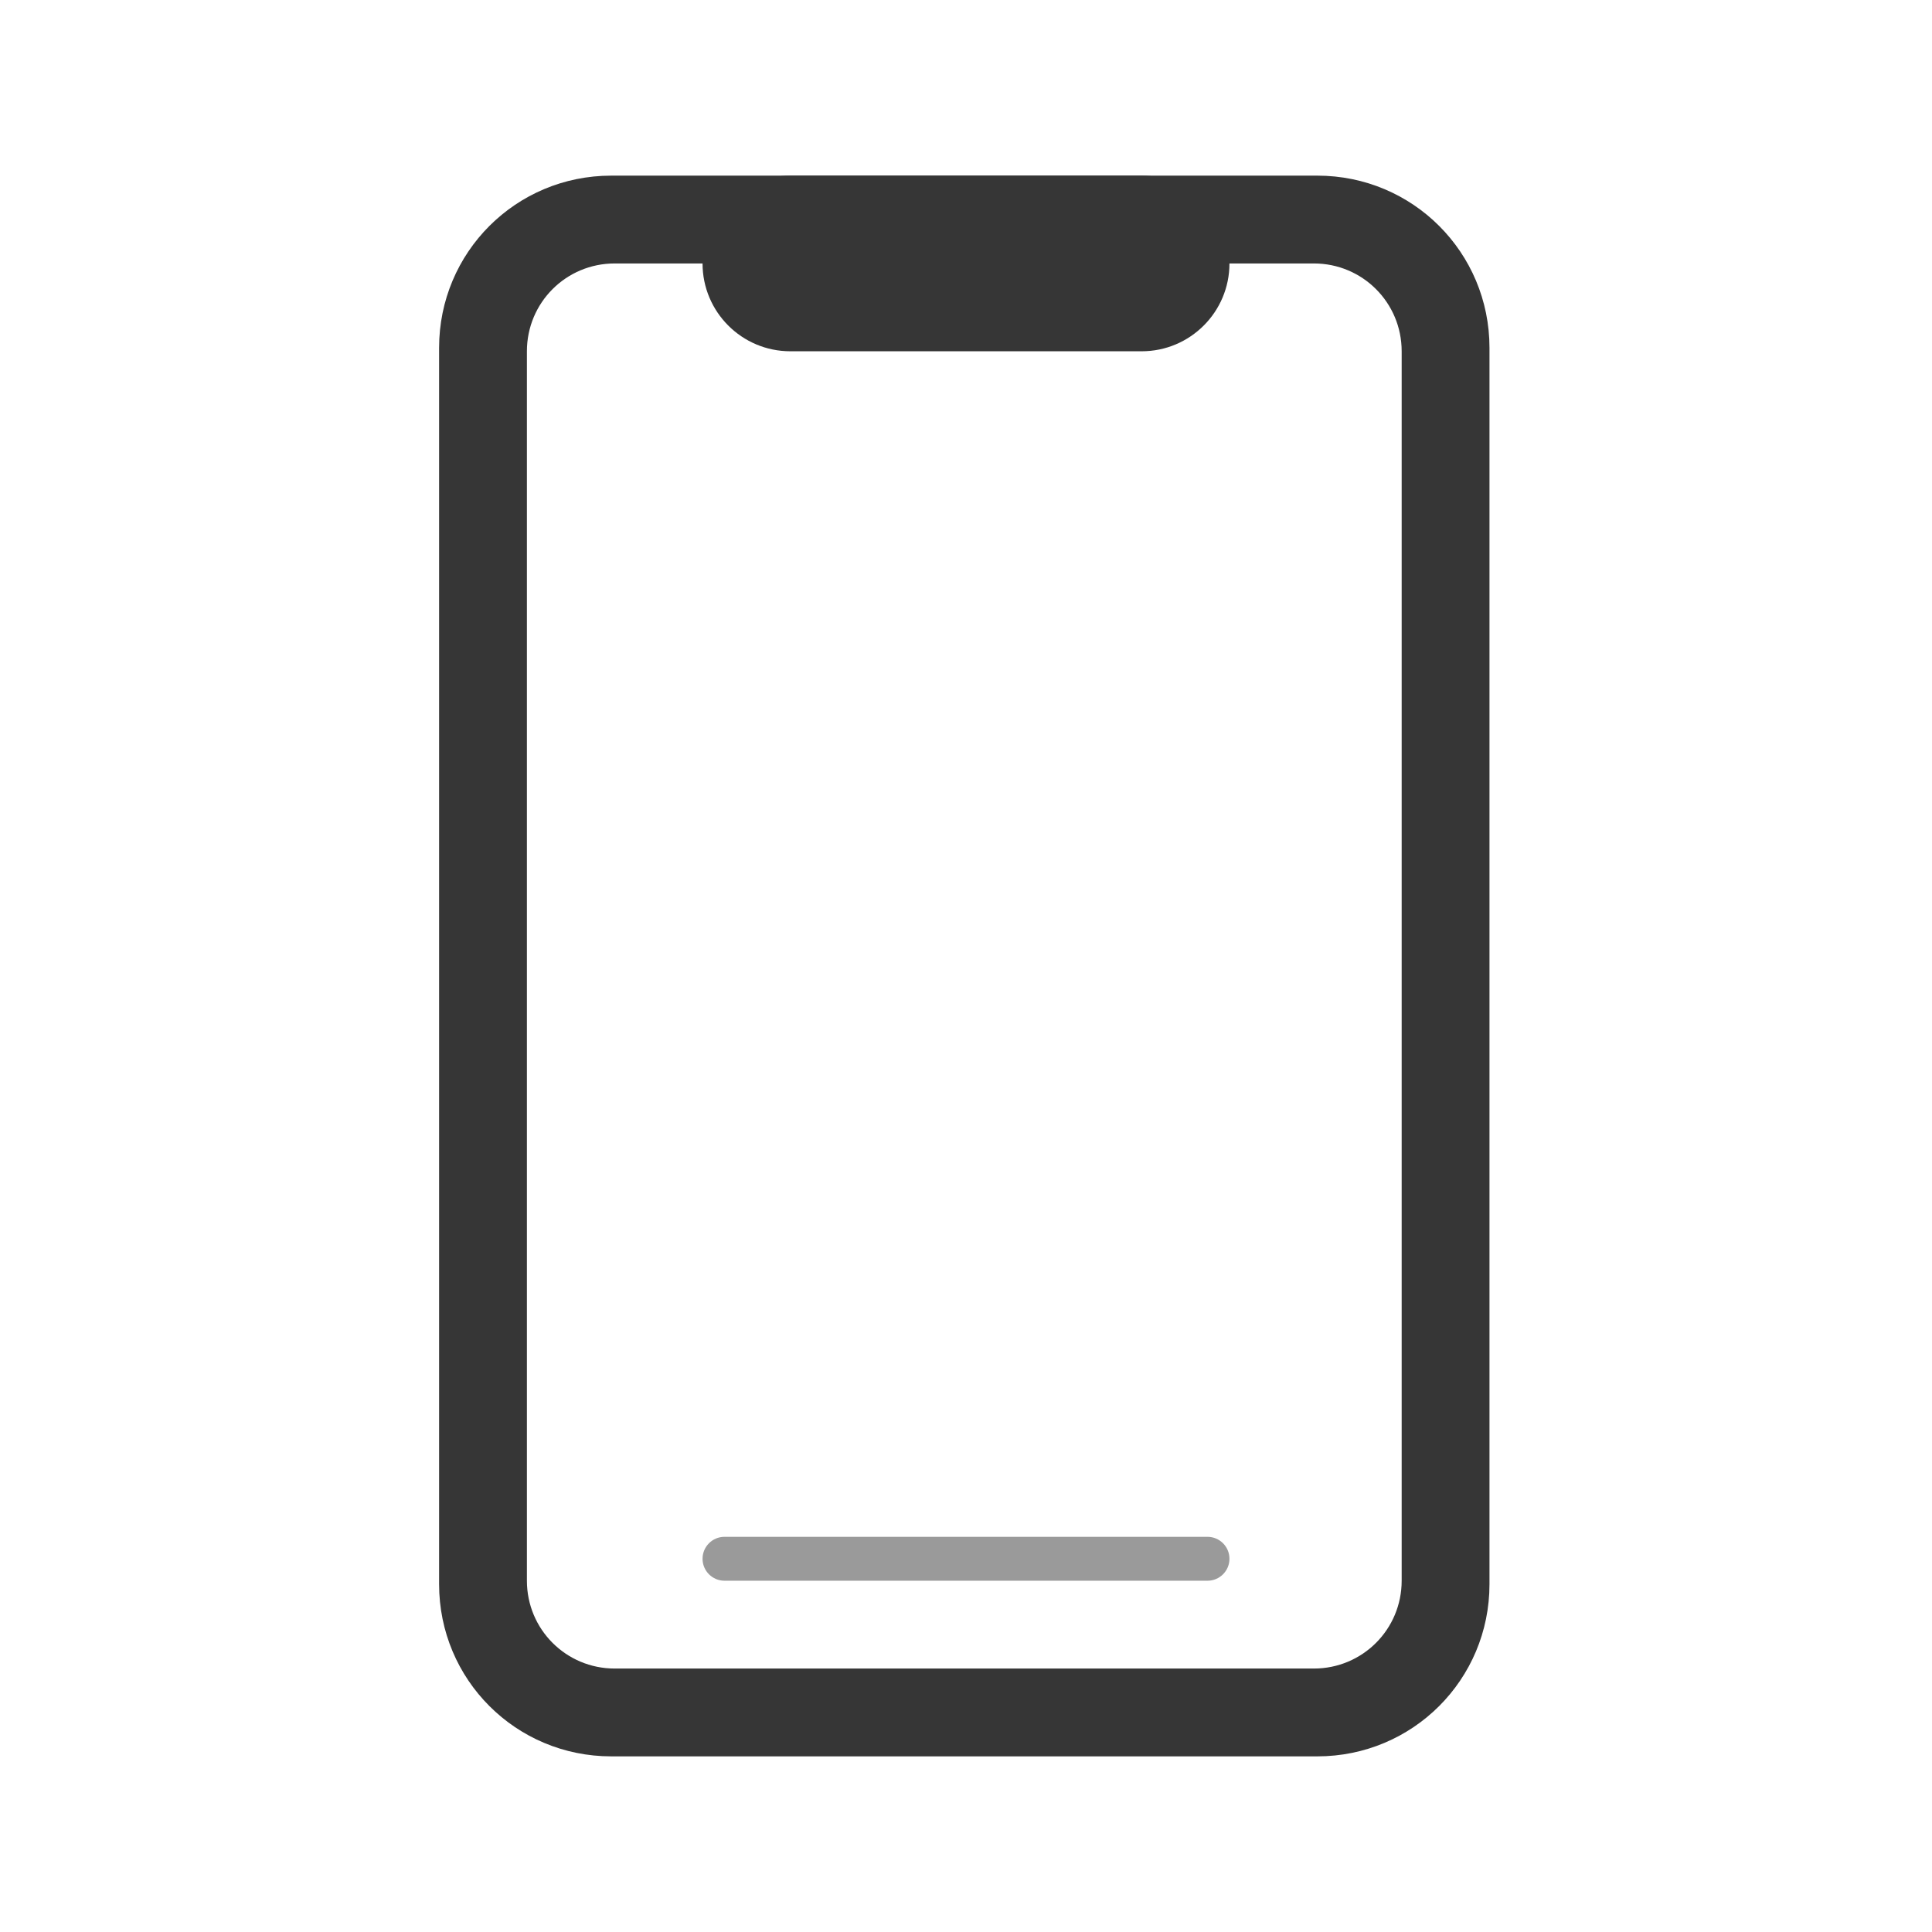
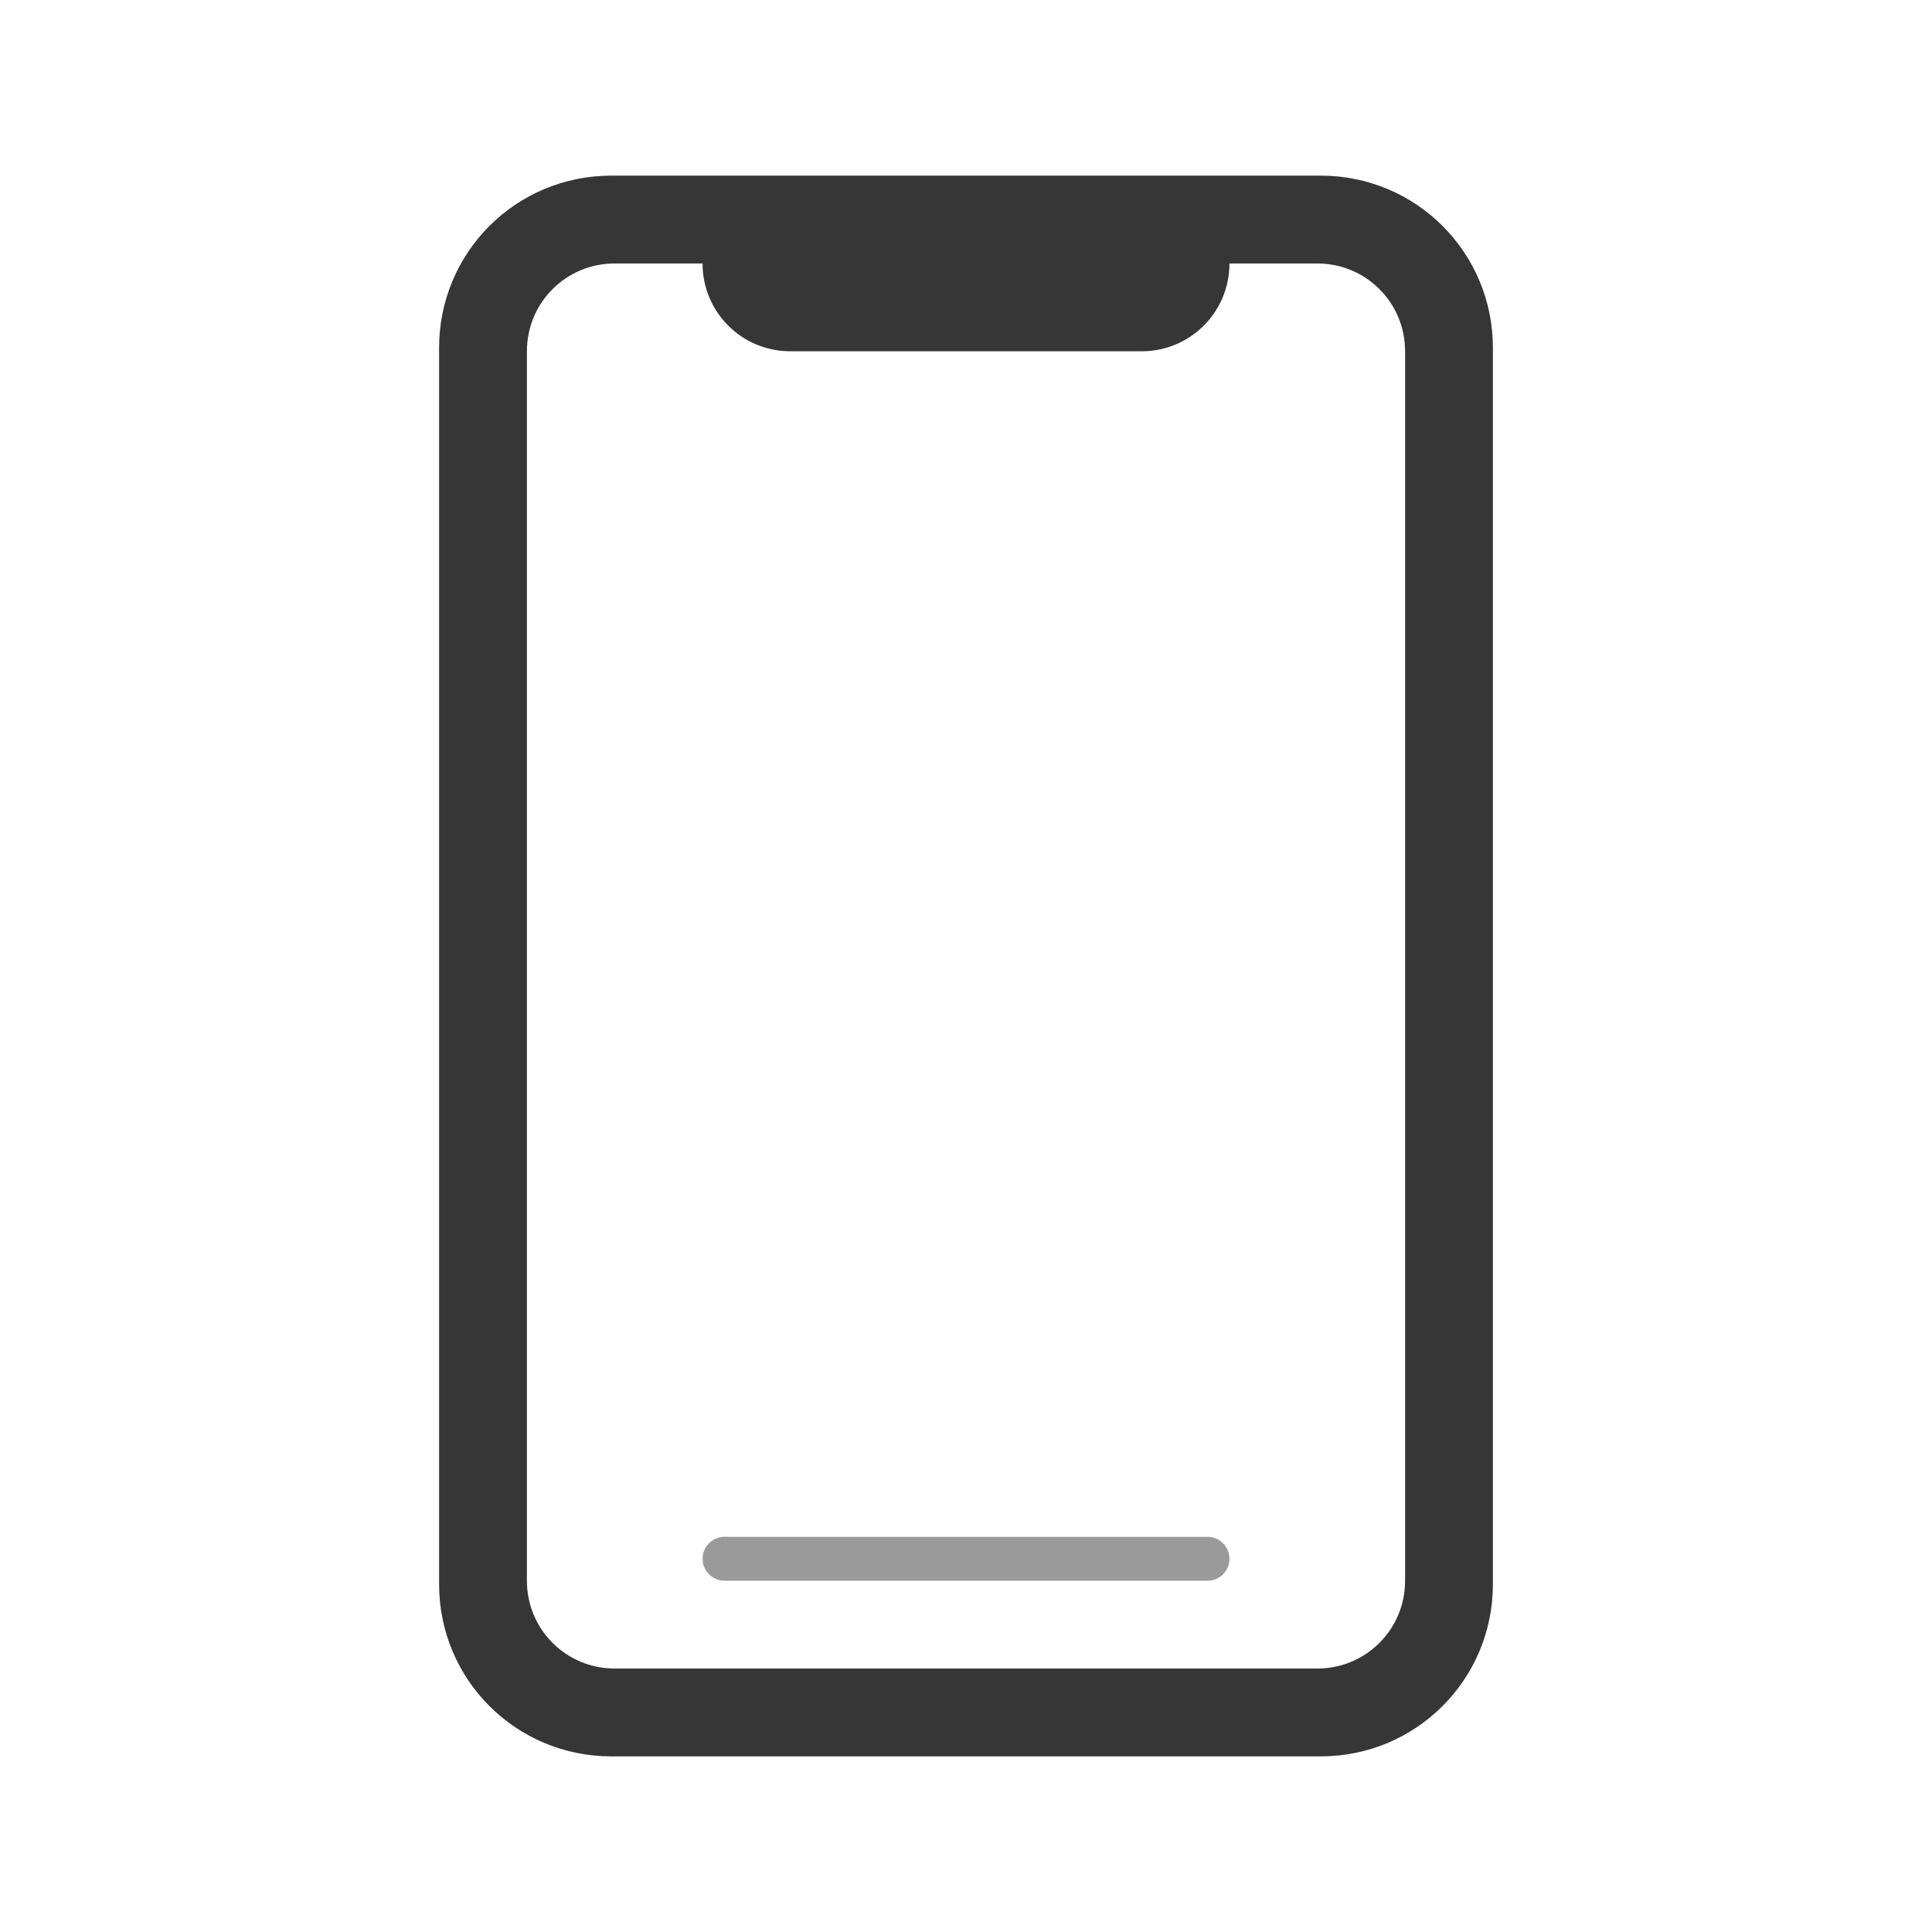
<svg xmlns="http://www.w3.org/2000/svg" width="22" height="22" version="1.1">
  <defs>
    <style id="current-color-scheme" type="text/css">.ColorScheme-Text { color:#363636; } .ColorScheme-Highlight { color:#5294e2; }</style>
  </defs>
-   <g class="ColorScheme-Text" fill="currentColor">
-     <path class="ColorScheme-Text" x="4" d="m6.961 2c-1.087 0-1.961 0.874-1.961 1.961v14.078c0 1.087 0.874 1.961 1.961 1.961h8.039c1.087 0 1.961-0.874 1.961-1.961v-14.078c0-1.087-0.874-1.961-1.961-1.961zm0.039 1h7.961c0.554 0 1 0.446 1 1v14c0 0.554-0.446 1-1 1h-7.961c-0.554 0-1-0.446-1-1v-14c0-0.554 0.446-1 1-1z" />
-     <rect class="ColorScheme-Text" x="8" y="2" width="6" height="2" rx="1" ry="1" />
-   </g>
+   <path class="ColorScheme-Text" d="m6.961 2c-1.087 0-1.961 0.875-1.961 1.961v14.078c0 1.087 0.875 1.961 1.961 1.961h8.078c1.087 0 1.961-0.875 1.961-1.961v-14.078c0-1.087-0.875-1.961-1.961-1.961h-8.078zm0.039 1h1c0 0.554 0.446 1 1 1h4c0.554 0 1-0.446 1-1h1c0.554 0 1 0.446 1 1v14c0 0.554-0.446 1-1 1h-8c-0.554 0-1-0.446-1-1v-14c0-0.554 0.446-1 1-1z" fill="currentColor" />
  <rect class="ColorScheme-Text" x="8" y="17.5" width="6" height=".5" rx=".25" ry=".25" fill="currentColor" opacity=".5" />
</svg>
